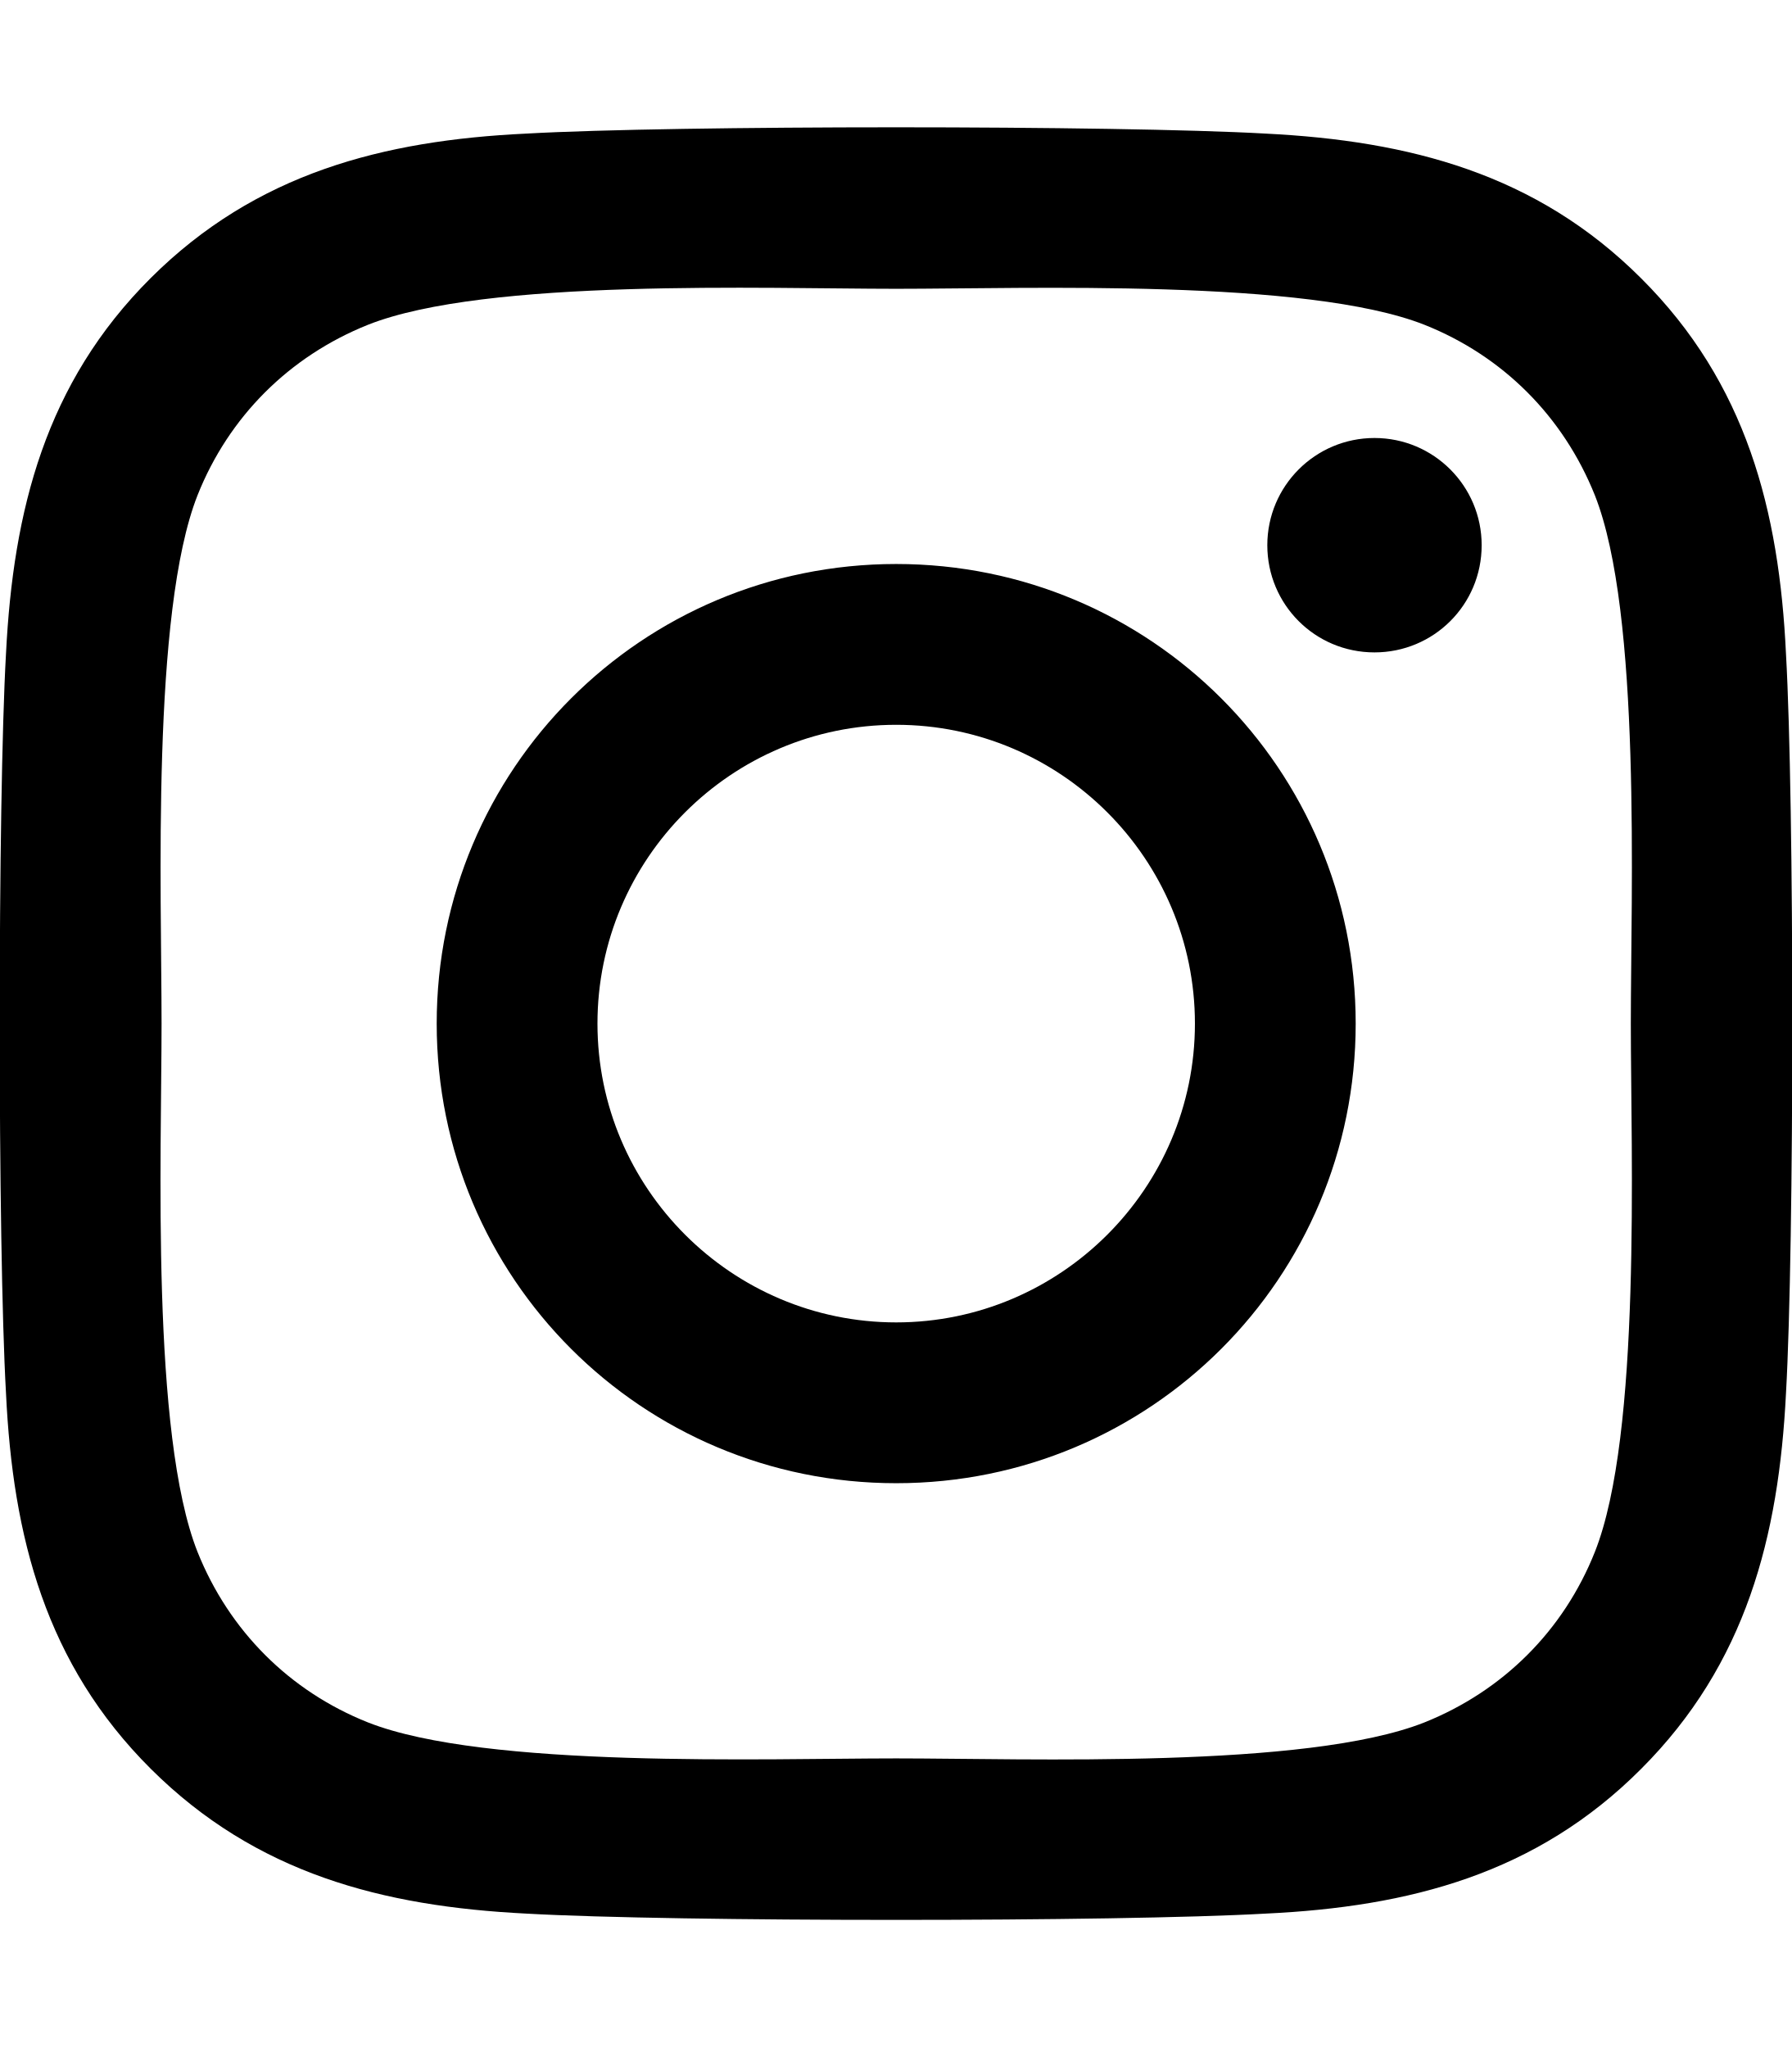
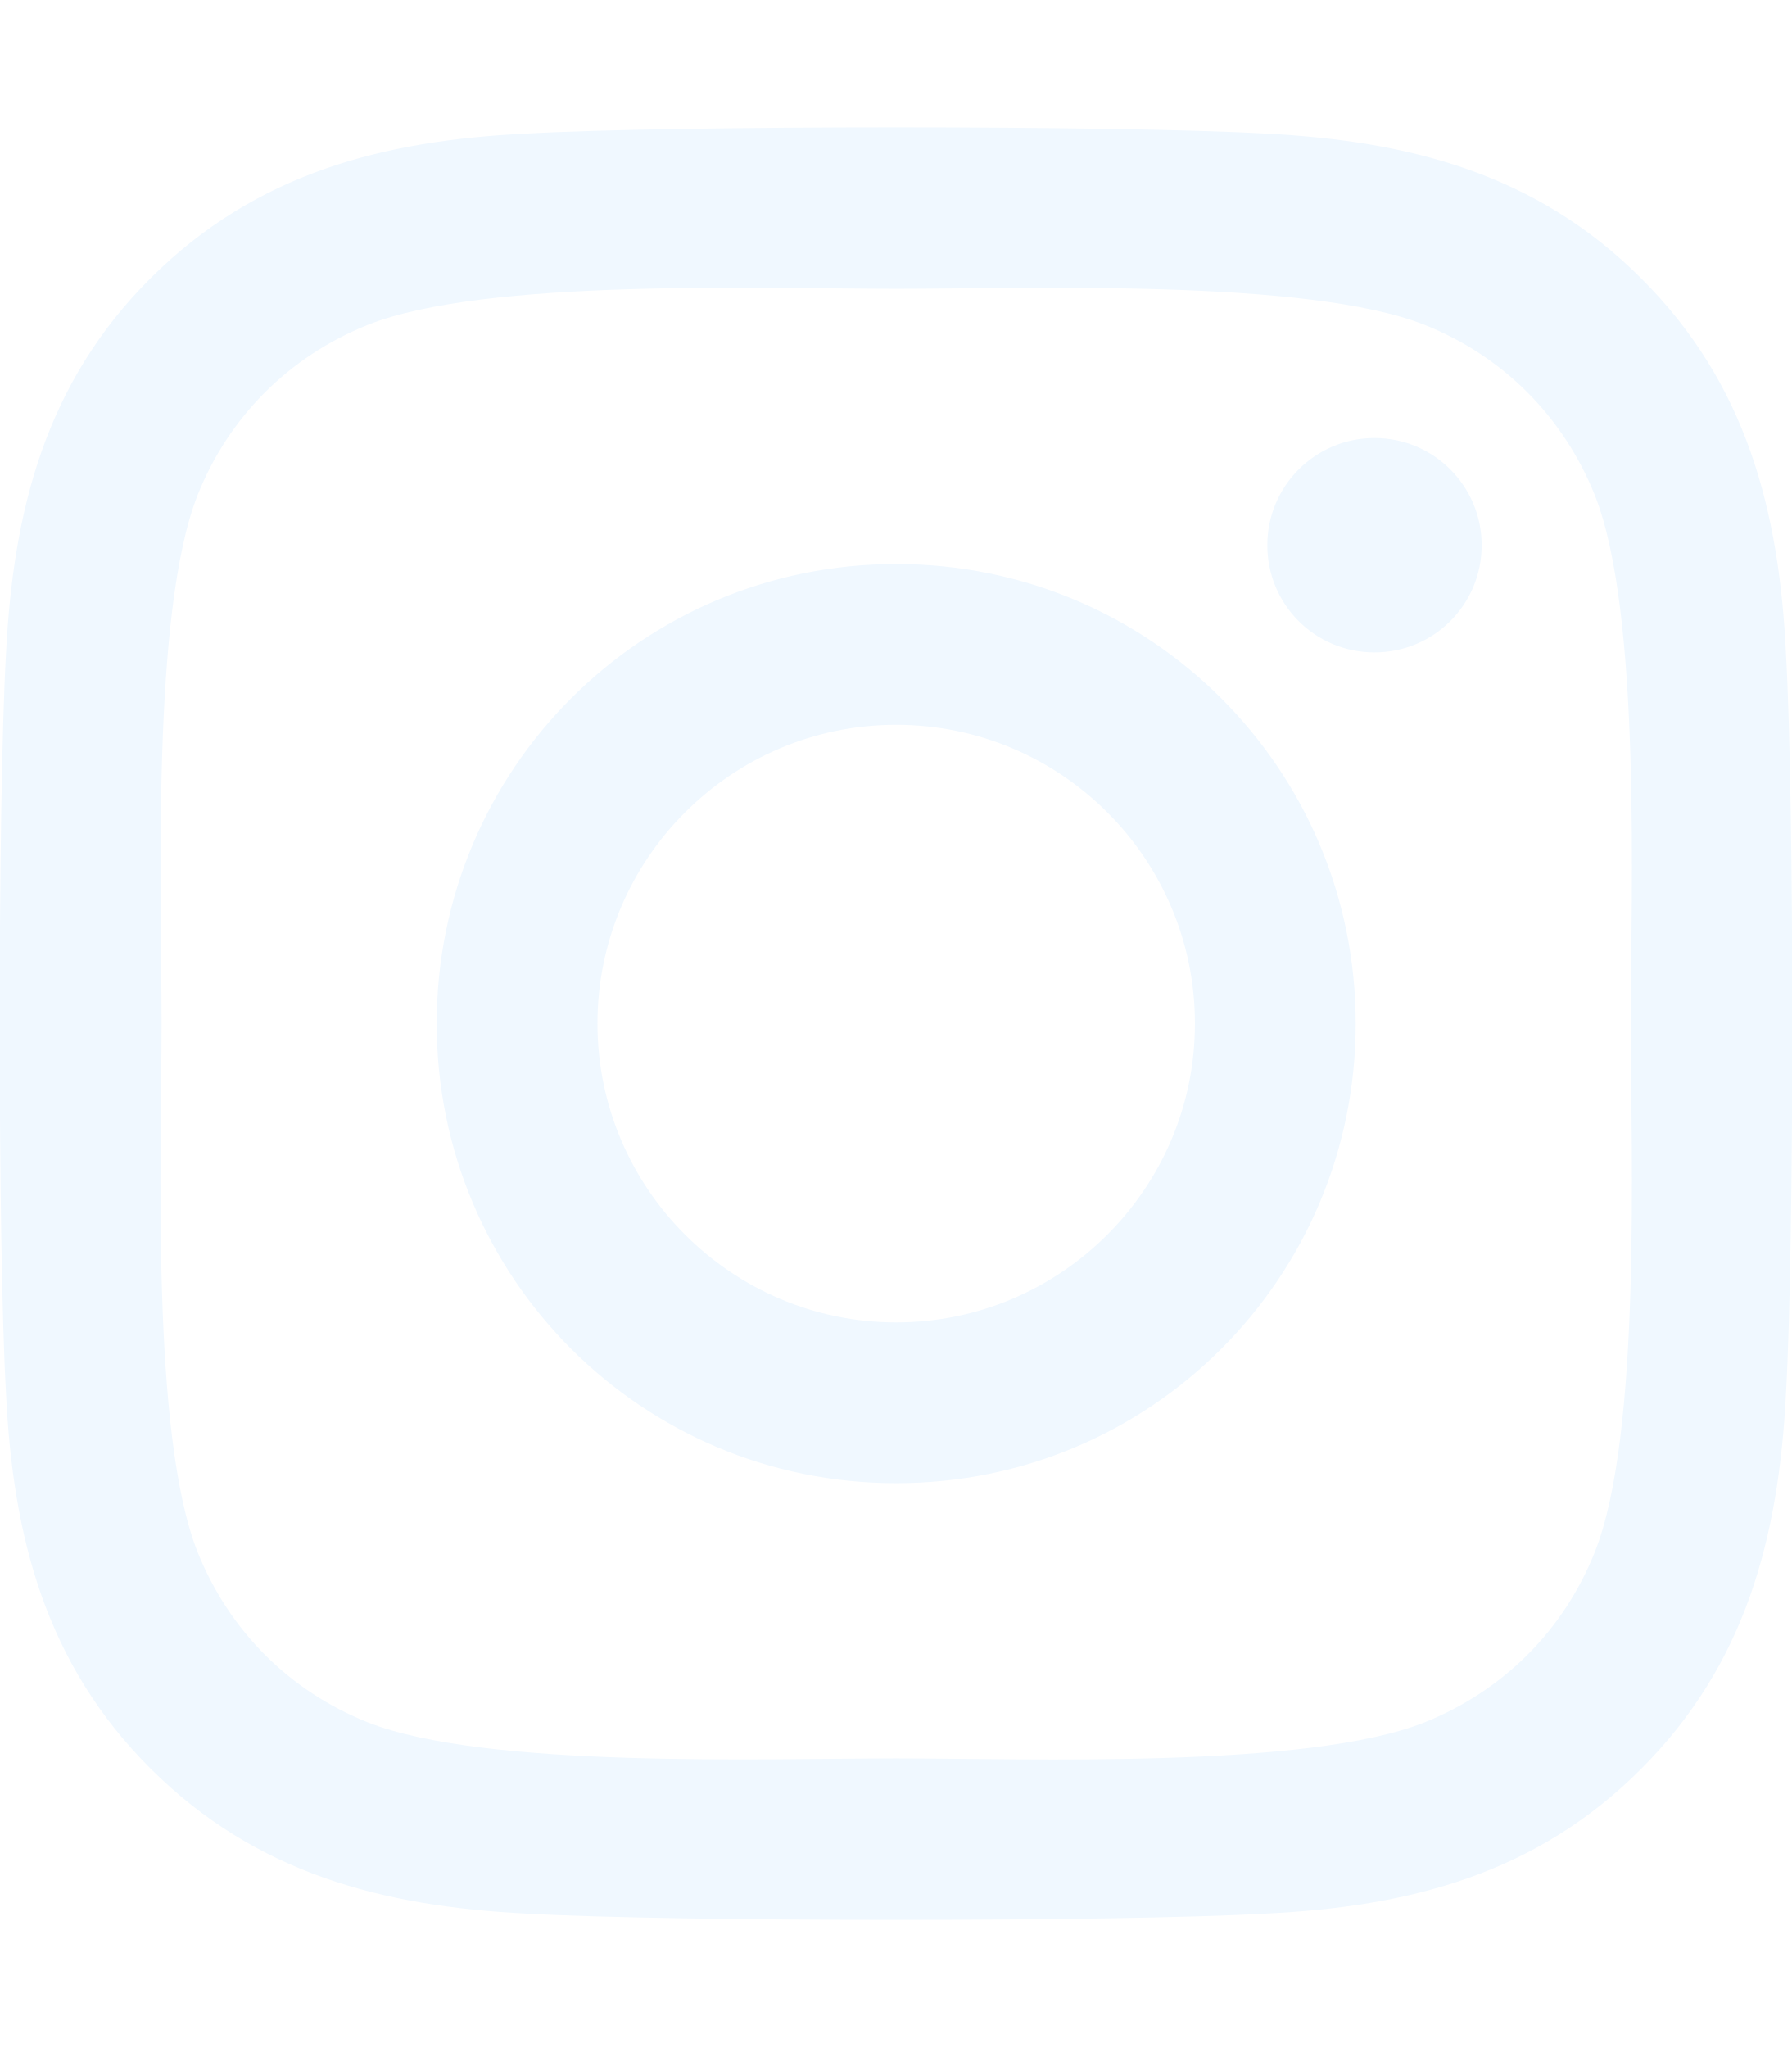
- <svg xmlns="http://www.w3.org/2000/svg" viewBox="0 0 448 512">
+ <svg xmlns="http://www.w3.org/2000/svg" viewBox="0 0 448 512" fill="aliceblue">
  <path d="M224.1 141c-63.6 0-114.9 51.3-114.9 114.9s51.3 114.9 114.9 114.9S339 319.5 339 255.9 287.7 141 224.1 141zm0 189.6c-41.1 0-74.7-33.5-74.7-74.7s33.5-74.7 74.7-74.7 74.7 33.5 74.7 74.7-33.6 74.7-74.7 74.7zm146.4-194.3c0 14.9-12 26.8-26.8 26.8-14.9 0-26.8-12-26.8-26.8s12-26.8 26.8-26.8 26.8 12 26.8 26.8zm76.1 27.2c-1.7-35.9-9.9-67.7-36.2-93.9-26.2-26.2-58-34.4-93.9-36.2-37-2.1-147.9-2.1-184.9 0-35.8 1.7-67.6 9.9-93.9 36.1s-34.4 58-36.2 93.9c-2.1 37-2.1 147.9 0 184.9 1.7 35.9 9.9 67.7 36.2 93.9s58 34.4 93.9 36.2c37 2.1 147.9 2.1 184.9 0 35.9-1.7 67.7-9.9 93.9-36.2 26.2-26.2 34.4-58 36.2-93.9 2.1-37 2.1-147.8 0-184.8zM398.8 388c-7.8 19.6-22.9 34.7-42.6 42.6-29.5 11.7-99.5 9-132.1 9s-102.7 2.6-132.1-9c-19.6-7.8-34.7-22.9-42.6-42.6-11.7-29.5-9-99.5-9-132.1s-2.6-102.7 9-132.1c7.8-19.6 22.9-34.7 42.6-42.6 29.5-11.7 99.5-9 132.1-9s102.7-2.6 132.1 9c19.6 7.8 34.7 22.9 42.6 42.6 11.7 29.5 9 99.5 9 132.1s2.7 102.7-9 132.1z" />
</svg>
